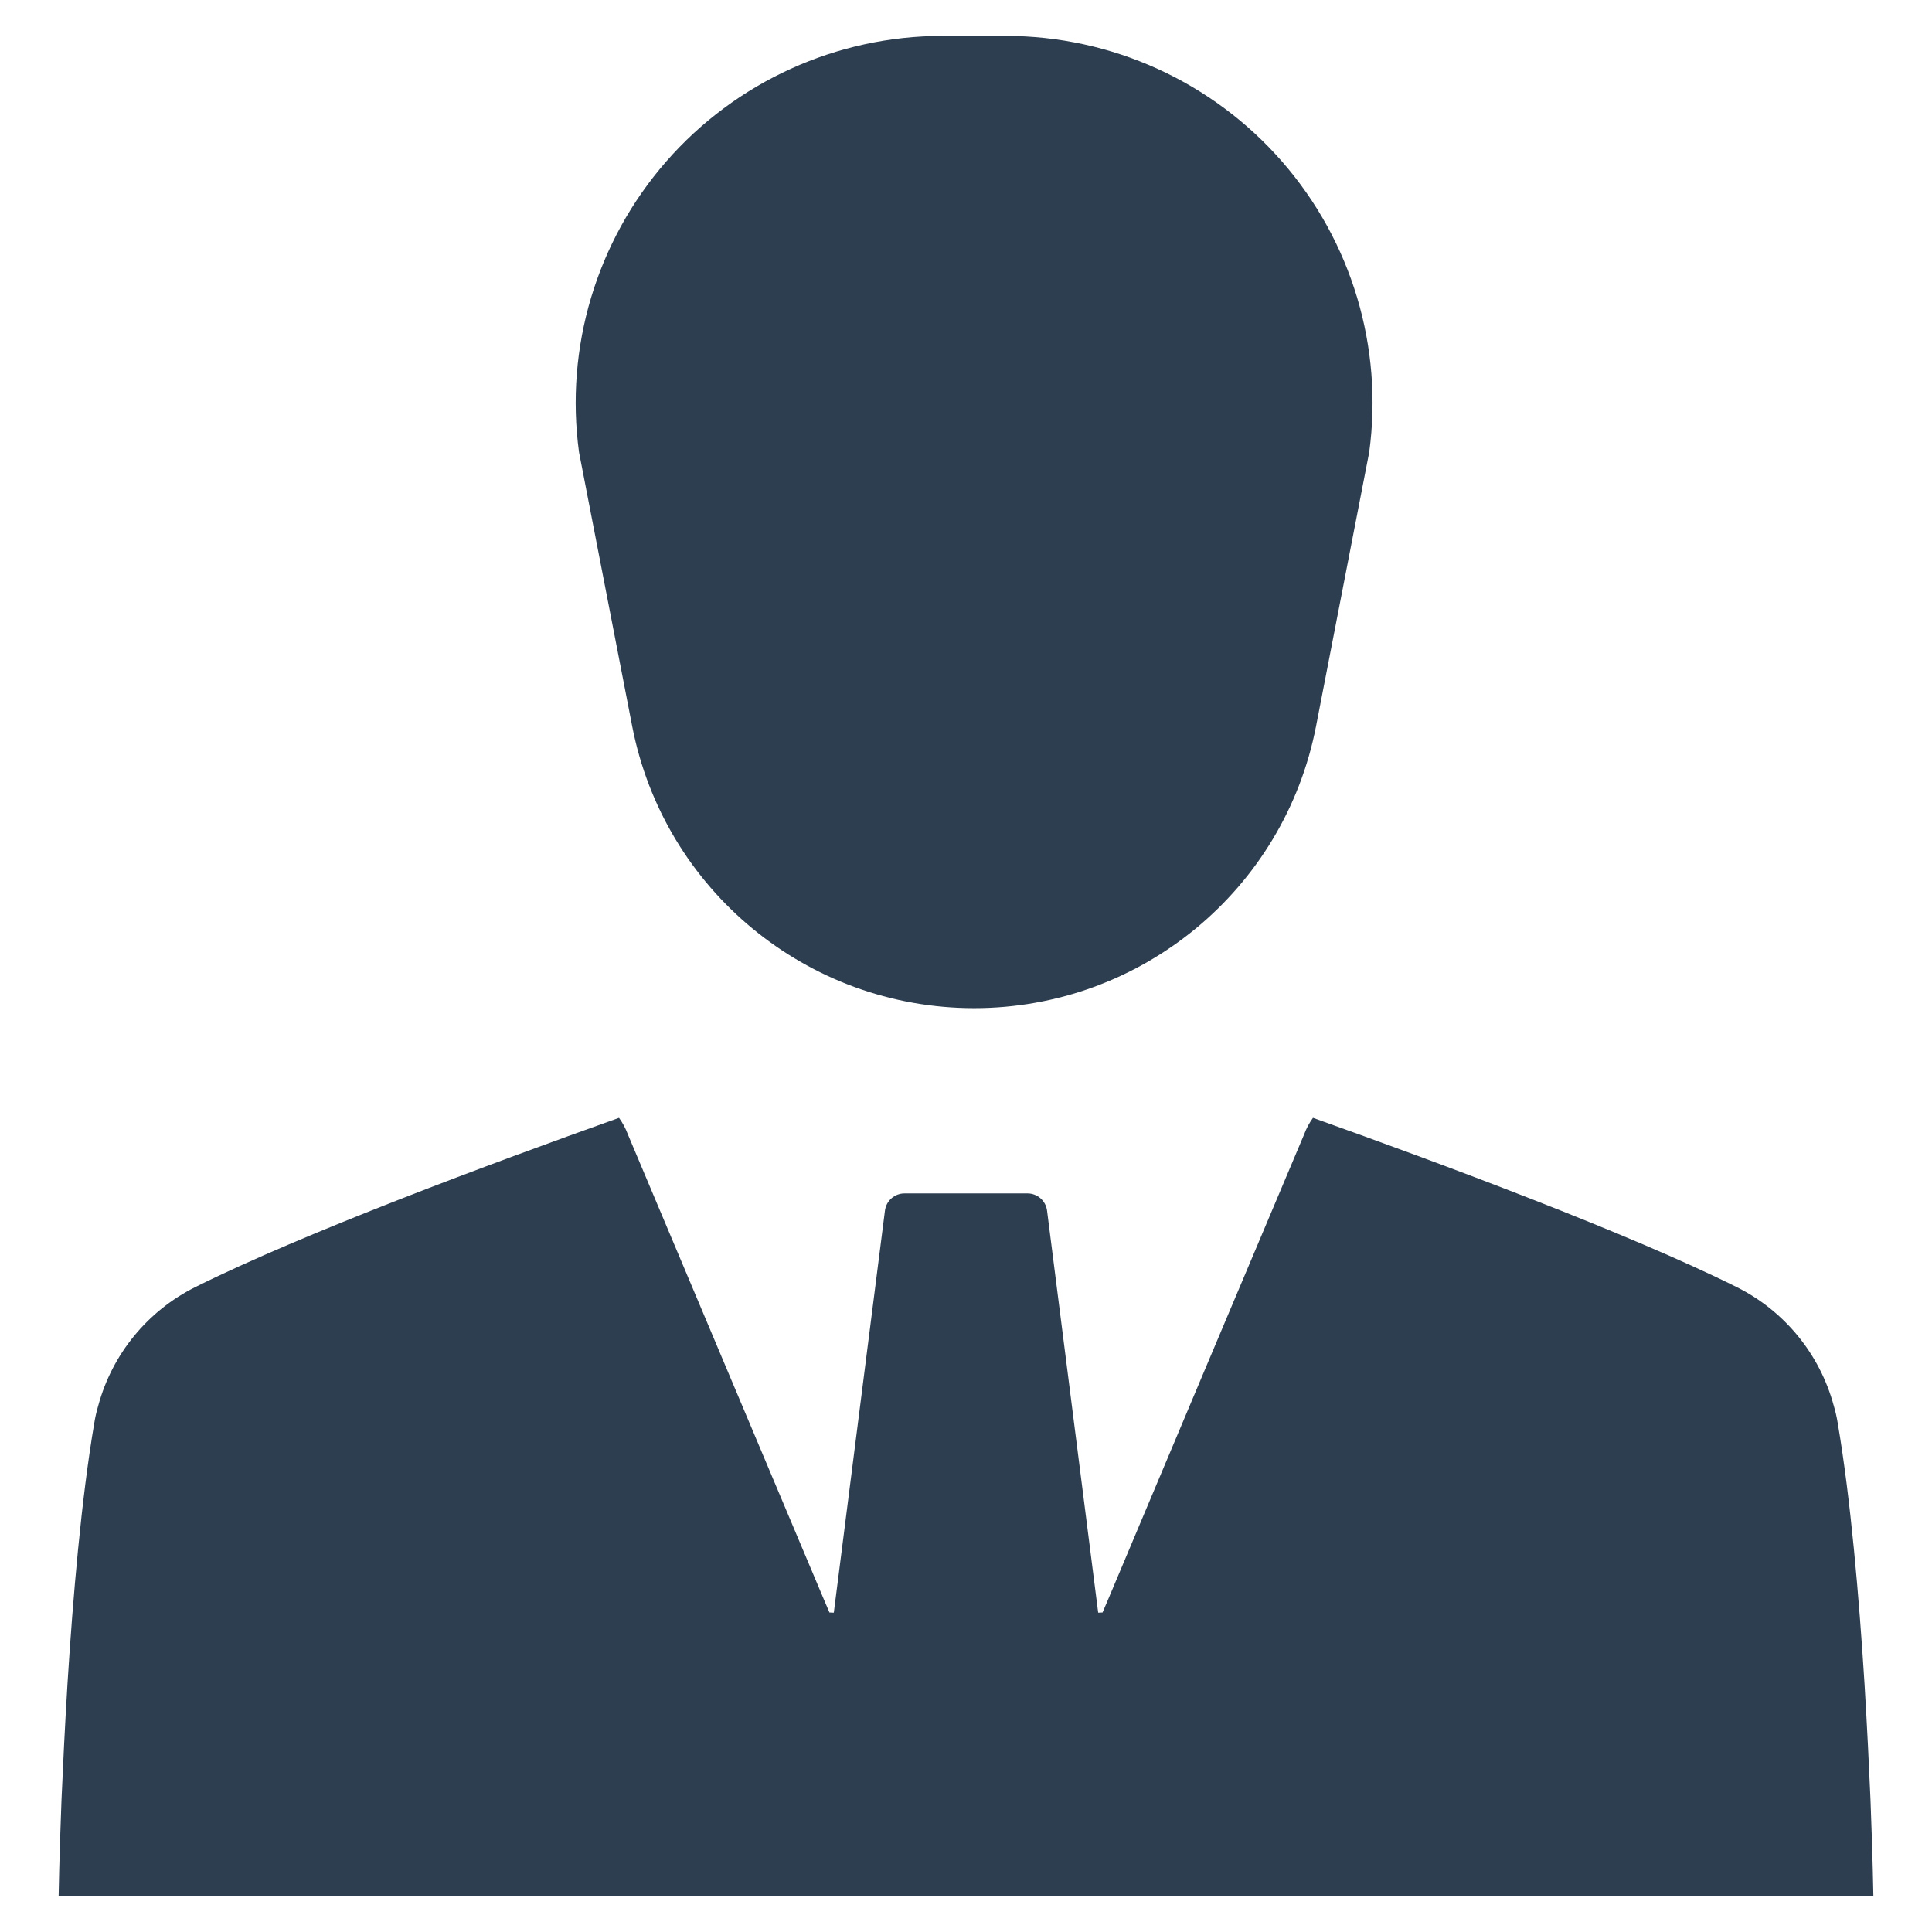
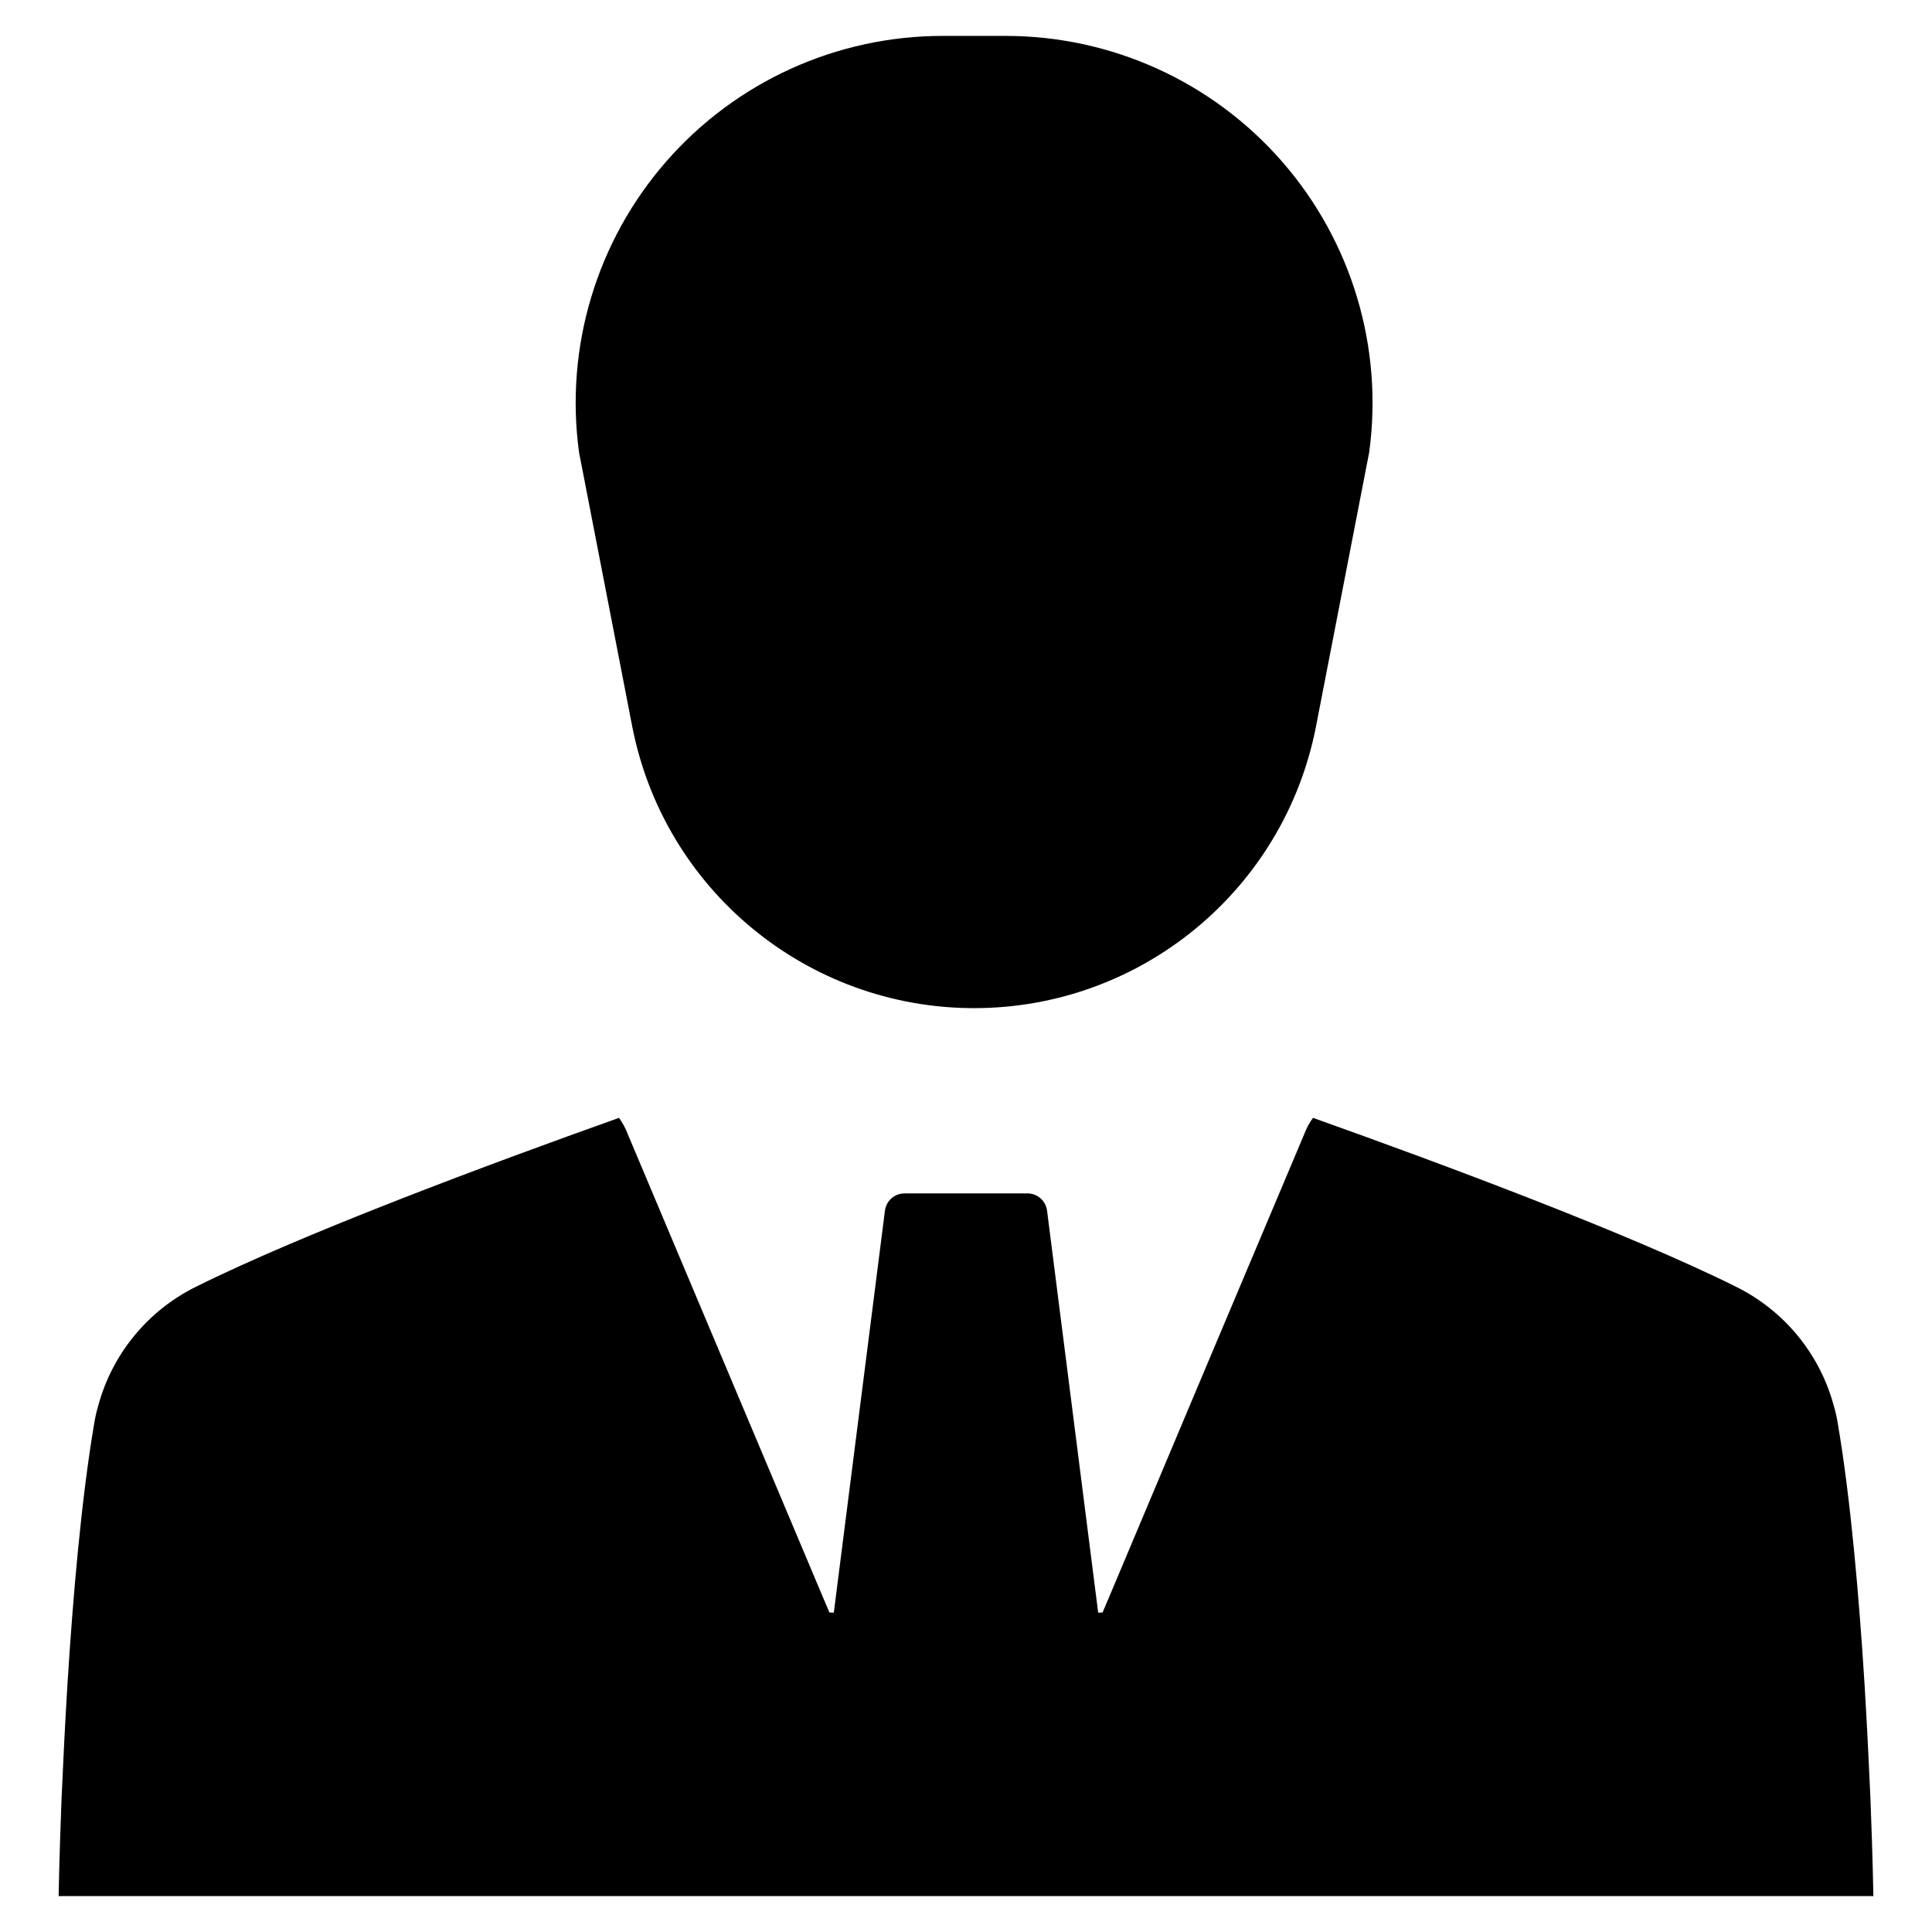
- <svg xmlns="http://www.w3.org/2000/svg" id="Layer_1" data-name="Layer 1" viewBox="0 0 128 128">
-   <defs>
-     <style>.cls-1{fill:#2d3e50;}</style>
-   </defs>
-   <path class="cls-1" d="M41.885,48.121a23.077,23.077,0,0,0,45.305,0l3.523-18.158A24.309,24.309,0,0,0,66.63,2.379H62.445A24.309,24.309,0,0,0,38.362,29.963Z" />
-   <path class="cls-1" d="M123.924,119.216c-.096-2.22-.224-4.857-.395-7.665-.363-5.775-.918-12.244-1.772-17.251a8.895,8.895,0,0,0-.267-1.174,12.393,12.393,0,0,0-6.437-7.857c-7.152-3.565-19.557-8.177-28.065-11.209a4.631,4.631,0,0,0-.587,1.099q-6.485,15.356-12.949,30.723c-.139.32-.267.63-.406.95-.096,0-.288.011-.288.011L69.37,80.207A1.305,1.305,0,0,0,68.076,79.067H59.924a1.305,1.305,0,0,0-1.294,1.14l-3.388,26.636s-.192-.011-.288-.011c-.139-.32-.267-.63-.406-.95q-6.469-15.356-12.949-30.723a4.631,4.631,0,0,0-.587-1.099c-8.508,3.032-20.912,7.643-28.065,11.209a12.393,12.393,0,0,0-6.437,7.857,8.895,8.895,0,0,0-.267,1.174c-.854,5.007-1.409,11.476-1.772,17.251-.171,2.808-.299,5.444-.395,7.665-.149,3.832-.192,6.405-.192,6.405H124.116S124.074,123.048,123.924,119.216Z" />
+ <svg xmlns="http://www.w3.org/2000/svg" viewBox="0 0 128 128">
+   <path d="M41.885,48.121a23.077,23.077,0,0,0,45.305,0l3.523-18.158A24.309,24.309,0,0,0,66.63,2.379H62.445A24.309,24.309,0,0,0,38.362,29.963Z" />
+   <path d="M123.924,119.216c-.096-2.22-.224-4.857-.395-7.665-.363-5.775-.918-12.244-1.772-17.251a8.895,8.895,0,0,0-.267-1.174,12.393,12.393,0,0,0-6.437-7.857c-7.152-3.565-19.557-8.177-28.065-11.209a4.631,4.631,0,0,0-.587,1.099q-6.485,15.356-12.949,30.723c-.139.32-.267.63-.406.95-.096,0-.288.011-.288.011L69.37,80.207A1.305,1.305,0,0,0,68.076,79.067H59.924a1.305,1.305,0,0,0-1.294,1.14l-3.388,26.636s-.192-.011-.288-.011c-.139-.32-.267-.63-.406-.95q-6.469-15.356-12.949-30.723a4.631,4.631,0,0,0-.587-1.099c-8.508,3.032-20.912,7.643-28.065,11.209a12.393,12.393,0,0,0-6.437,7.857,8.895,8.895,0,0,0-.267,1.174c-.854,5.007-1.409,11.476-1.772,17.251-.171,2.808-.299,5.444-.395,7.665-.149,3.832-.192,6.405-.192,6.405H124.116S124.074,123.048,123.924,119.216Z" />
</svg>
